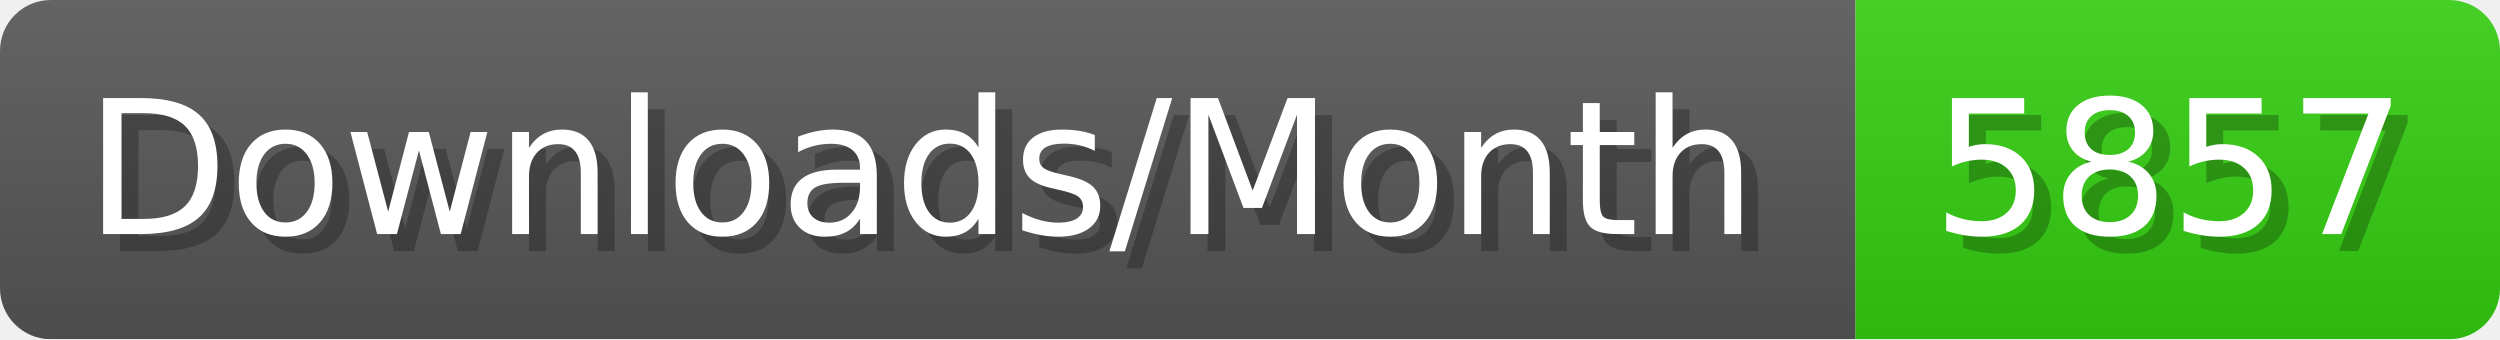
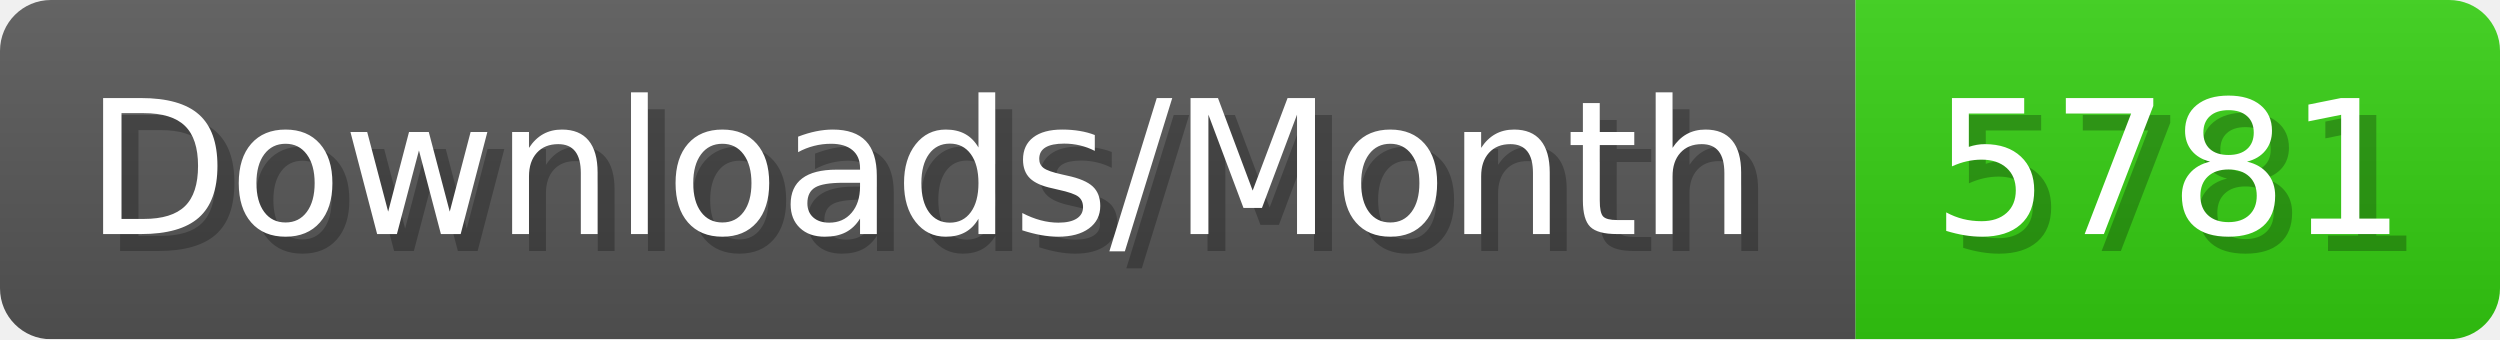
- <svg xmlns="http://www.w3.org/2000/svg" width="147.4" height="20" viewBox="0 0 1474 200" role="img" aria-label="Downloads/Month: 5857">
+ <svg xmlns="http://www.w3.org/2000/svg" width="147.4" height="20" viewBox="0 0 1474 200" role="img" aria-label="Downloads/Month: 5781">
  <linearGradient id="YlXUI" x2="0" y2="100%">
    <stop offset="0" stop-opacity=".1" stop-color="#EEE" />
    <stop offset="1" stop-opacity=".1" />
  </linearGradient>
  <mask id="JHhop">
    <rect width="1474" height="200" rx="30" fill="#FFF" />
  </mask>
  <g mask="url(#JHhop)">
    <rect width="1094" height="200" fill="#555" />
    <rect width="380" height="200" fill="#3C1" x="1094" />
    <rect width="1474" height="200" fill="url(#YlXUI)" />
  </g>
  <g aria-hidden="true" fill="#fff" text-anchor="start" font-family="Verdana,DejaVu Sans,sans-serif" font-size="110">
    <text x="60" y="148" textLength="994" fill="#000" opacity="0.25">Downloads/Month</text>
    <text x="50" y="138" textLength="994">Downloads/Month</text>
-     <text x="1149" y="148" textLength="280" fill="#000" opacity="0.25">5857</text>
-     <text x="1139" y="138" textLength="280">5857</text>
+     <text x="1149" y="148" textLength="280" fill="#000" opacity="0.25">5781</text>
+     <text x="1139" y="138" textLength="280">5781</text>
  </g>
</svg>
